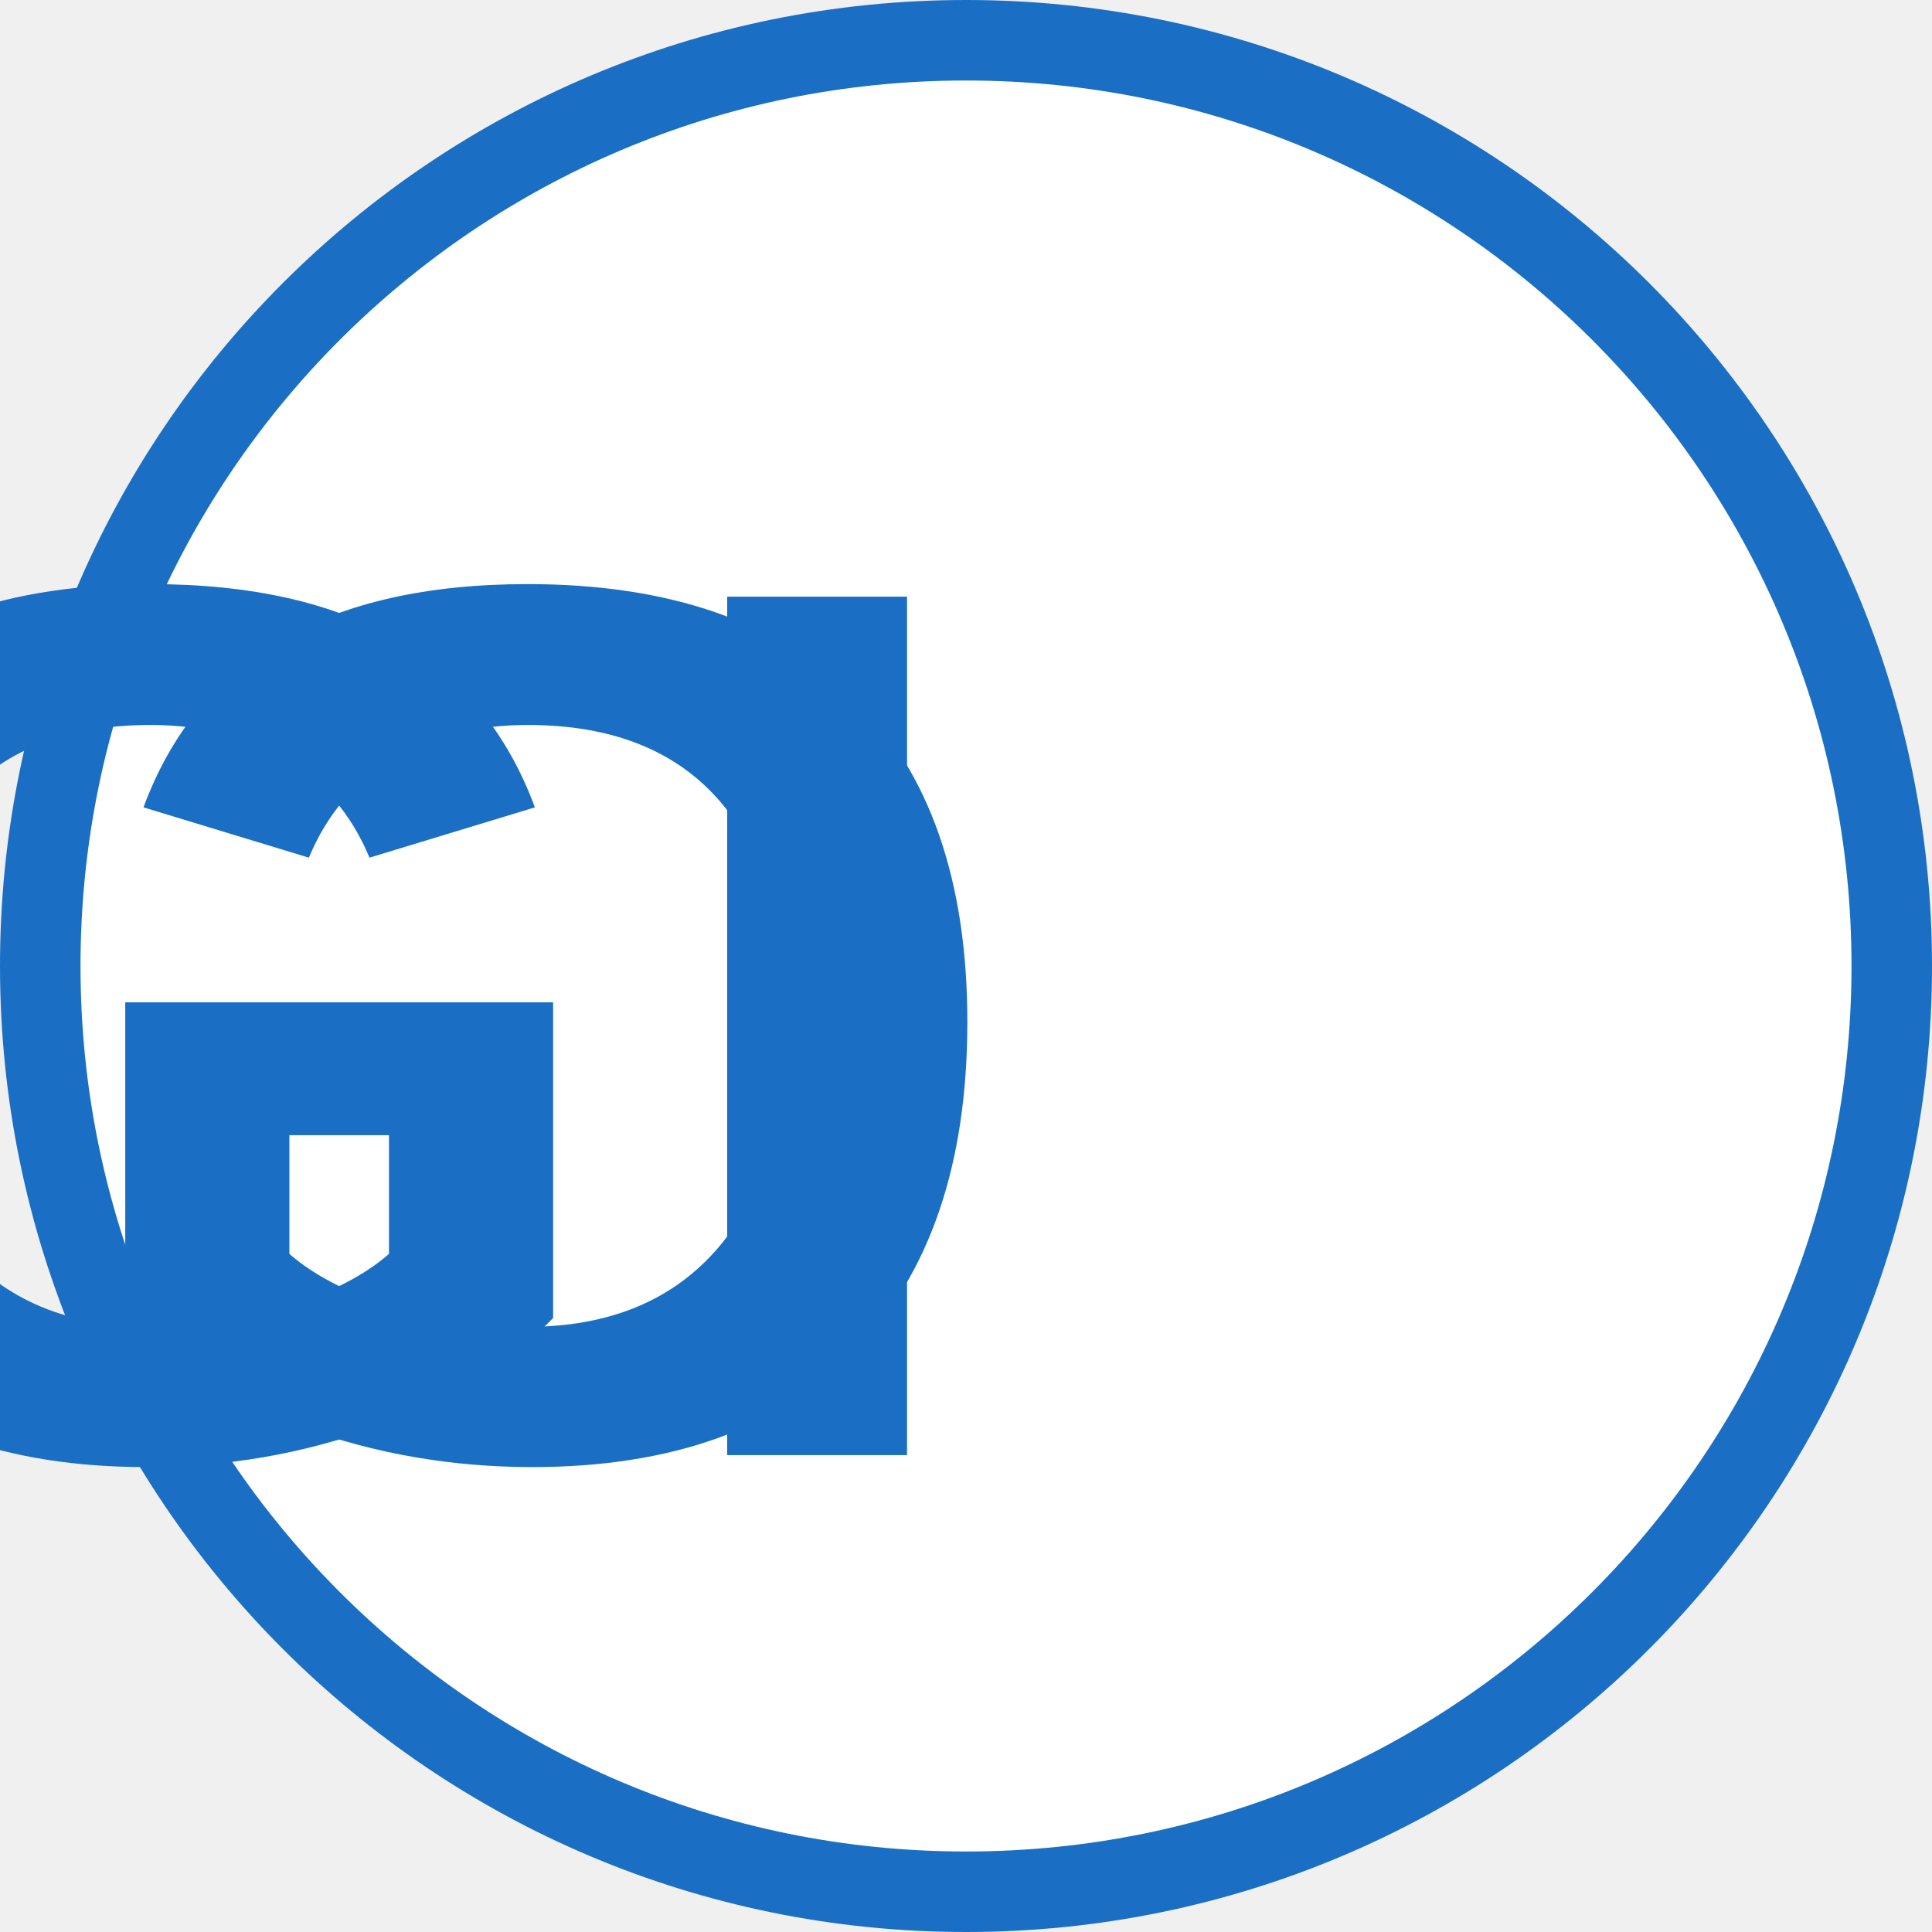
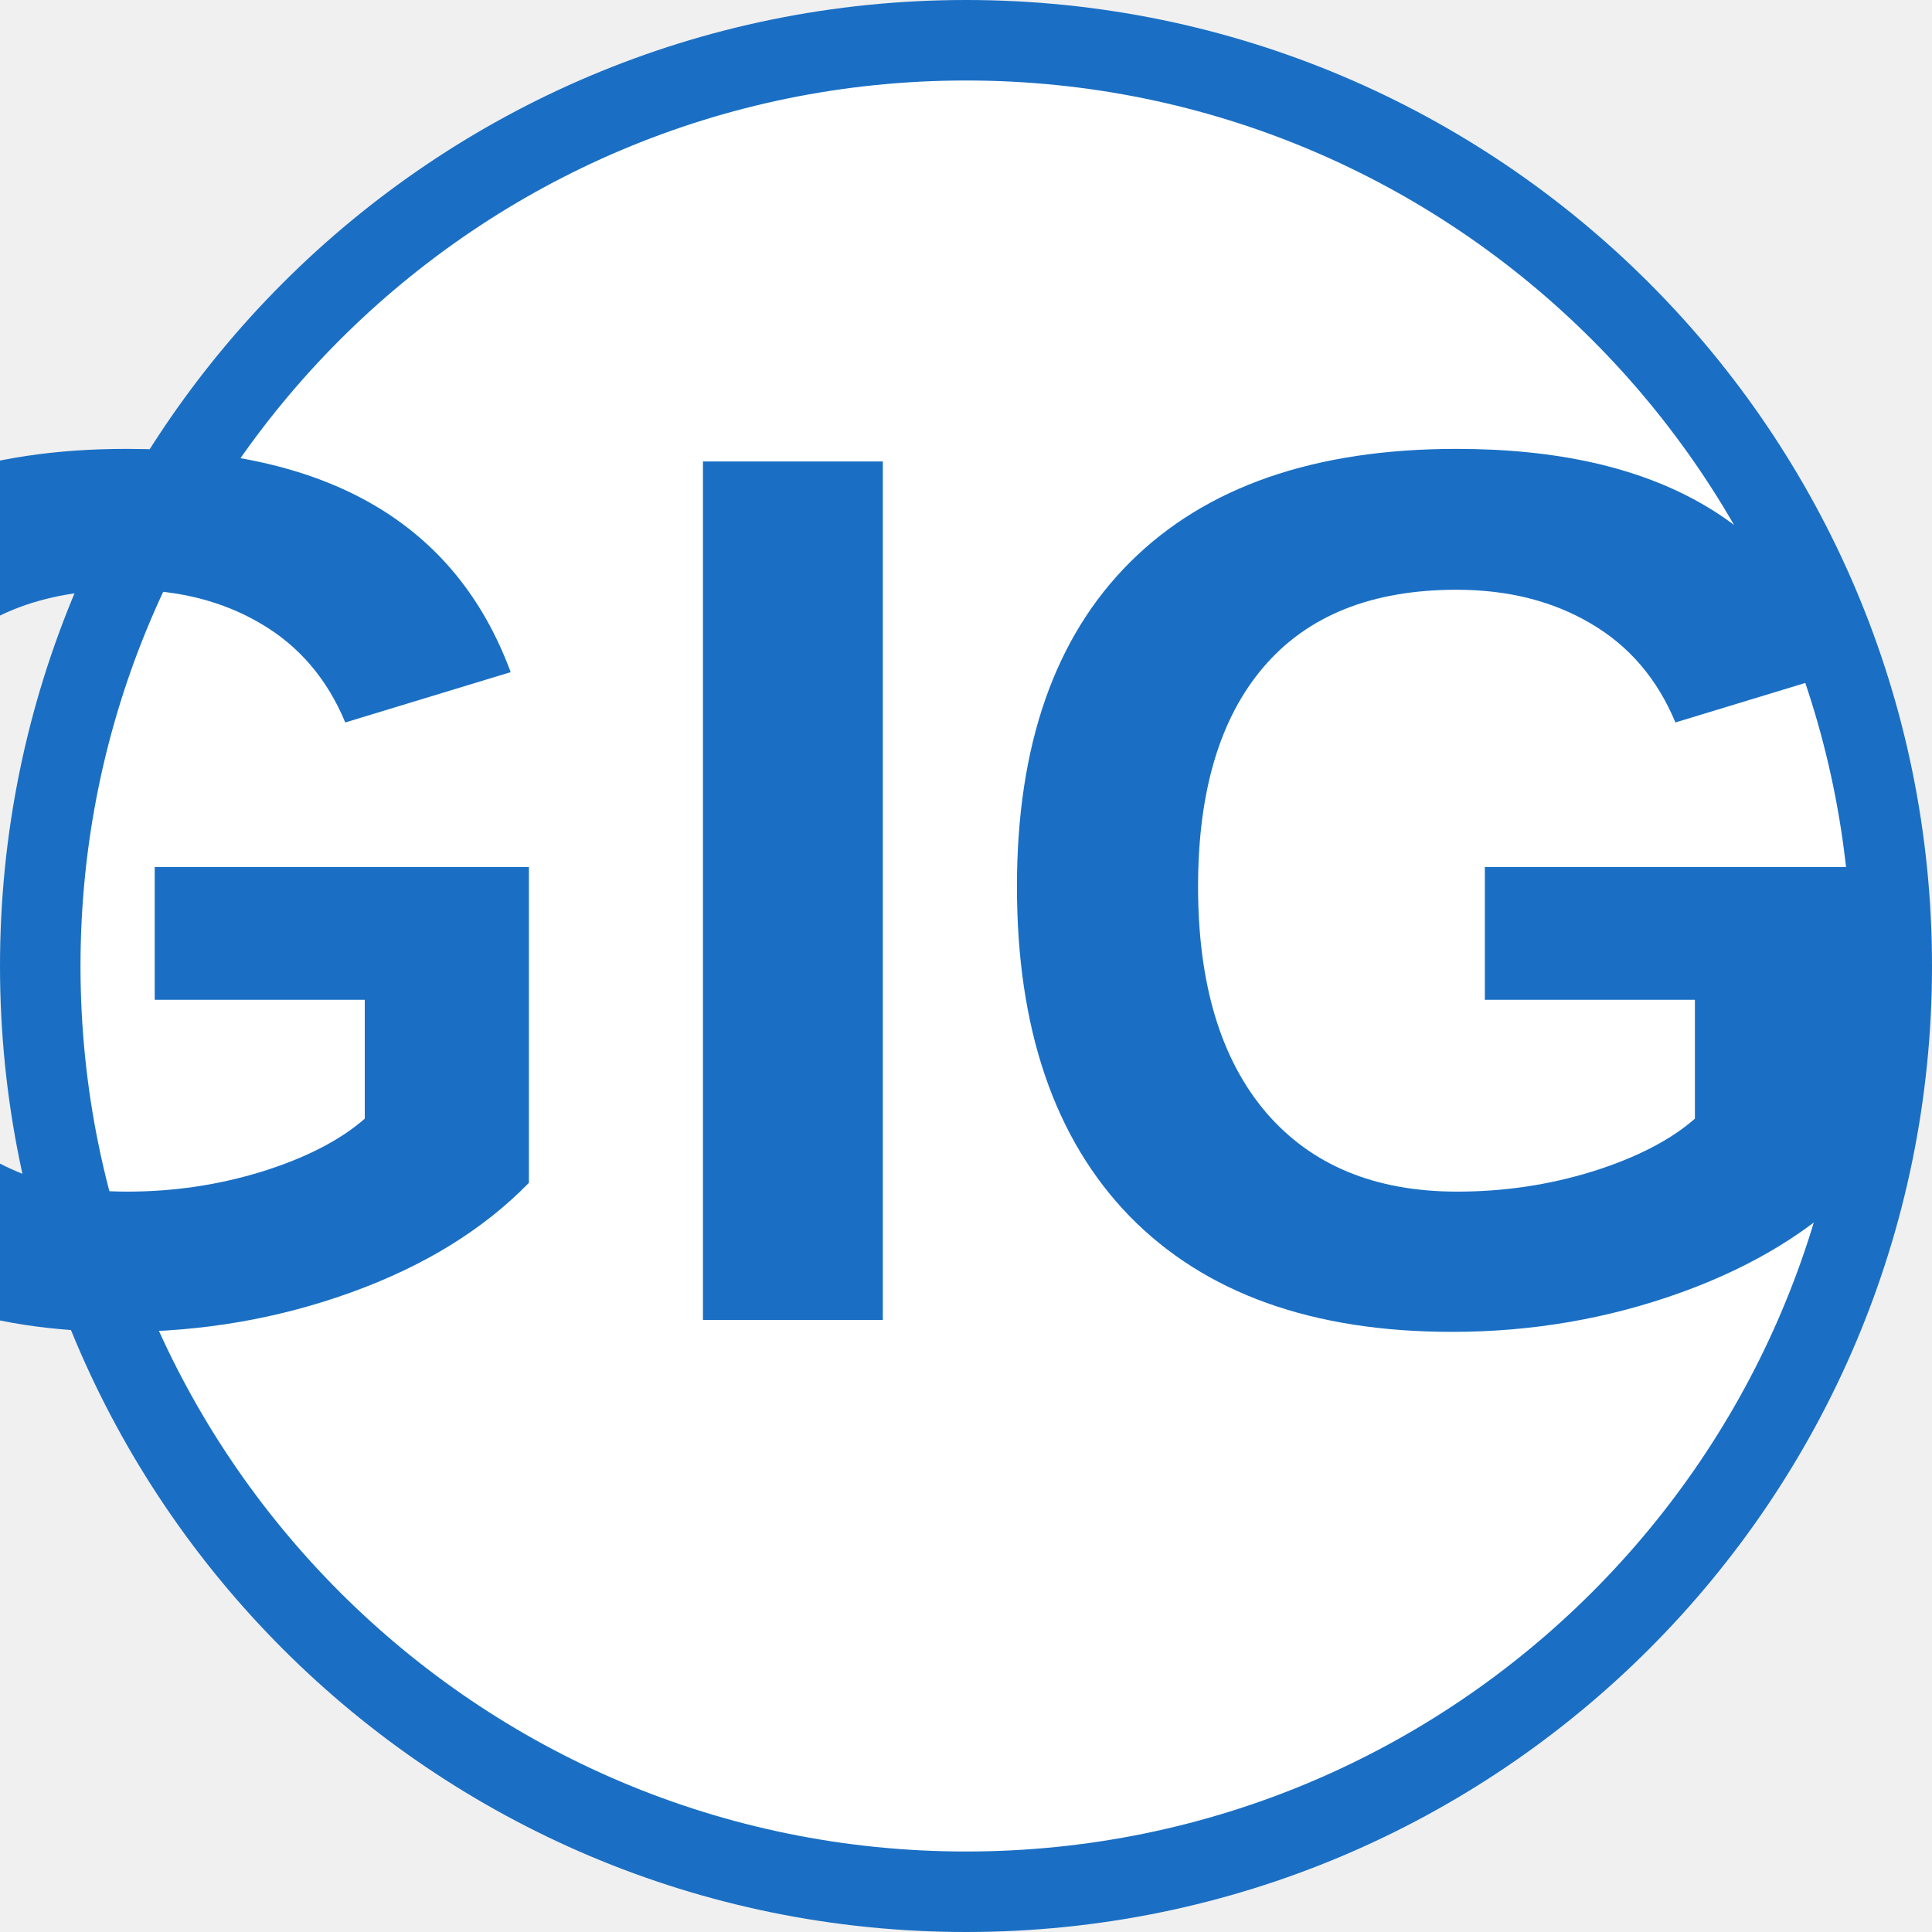
<svg xmlns="http://www.w3.org/2000/svg" viewBox="0 0 48 48">
  <circle cx="24" cy="24" r="23" fill="#ffffff" stroke="#1a6fc4" stroke-width="2" />
  <g>
-     <text x="24.6" y="57%" text-anchor="end" dominant-baseline="middle" font-family="'Barlow Condensed', 'Arial Narrow', Arial, sans-serif" font-weight="900" font-size="31" fill="#1a6fc4" letter-spacing="0.32">GI</text>
-     <text x="25.3" y="57%" text-anchor="start" dominant-baseline="middle" font-family="'Barlow Condensed', 'Arial Narrow', Arial, sans-serif" font-weight="900" font-size="31" fill="#1a6fc4" transform="translate(25.3 0) scale(-1 1) translate(-25.3 0)">G</text>
+     <text x="24" y="24" text-anchor="end" dominant-baseline="middle" font-family="'Barlow Condensed', 'Arial Narrow', Arial, sans-serif" font-weight="900" font-size="31" fill="#1a6fc4" letter-spacing="0.32">GI</text>
+     <text x="24" y="24" text-anchor="start" dominant-baseline="middle" font-family="'Barlow Condensed', 'Arial Narrow', Arial, sans-serif" font-weight="900" font-size="31" fill="#1a6fc4" transform="scaleX(-1)" transform-origin="24 24">G</text>
  </g>
</svg>
